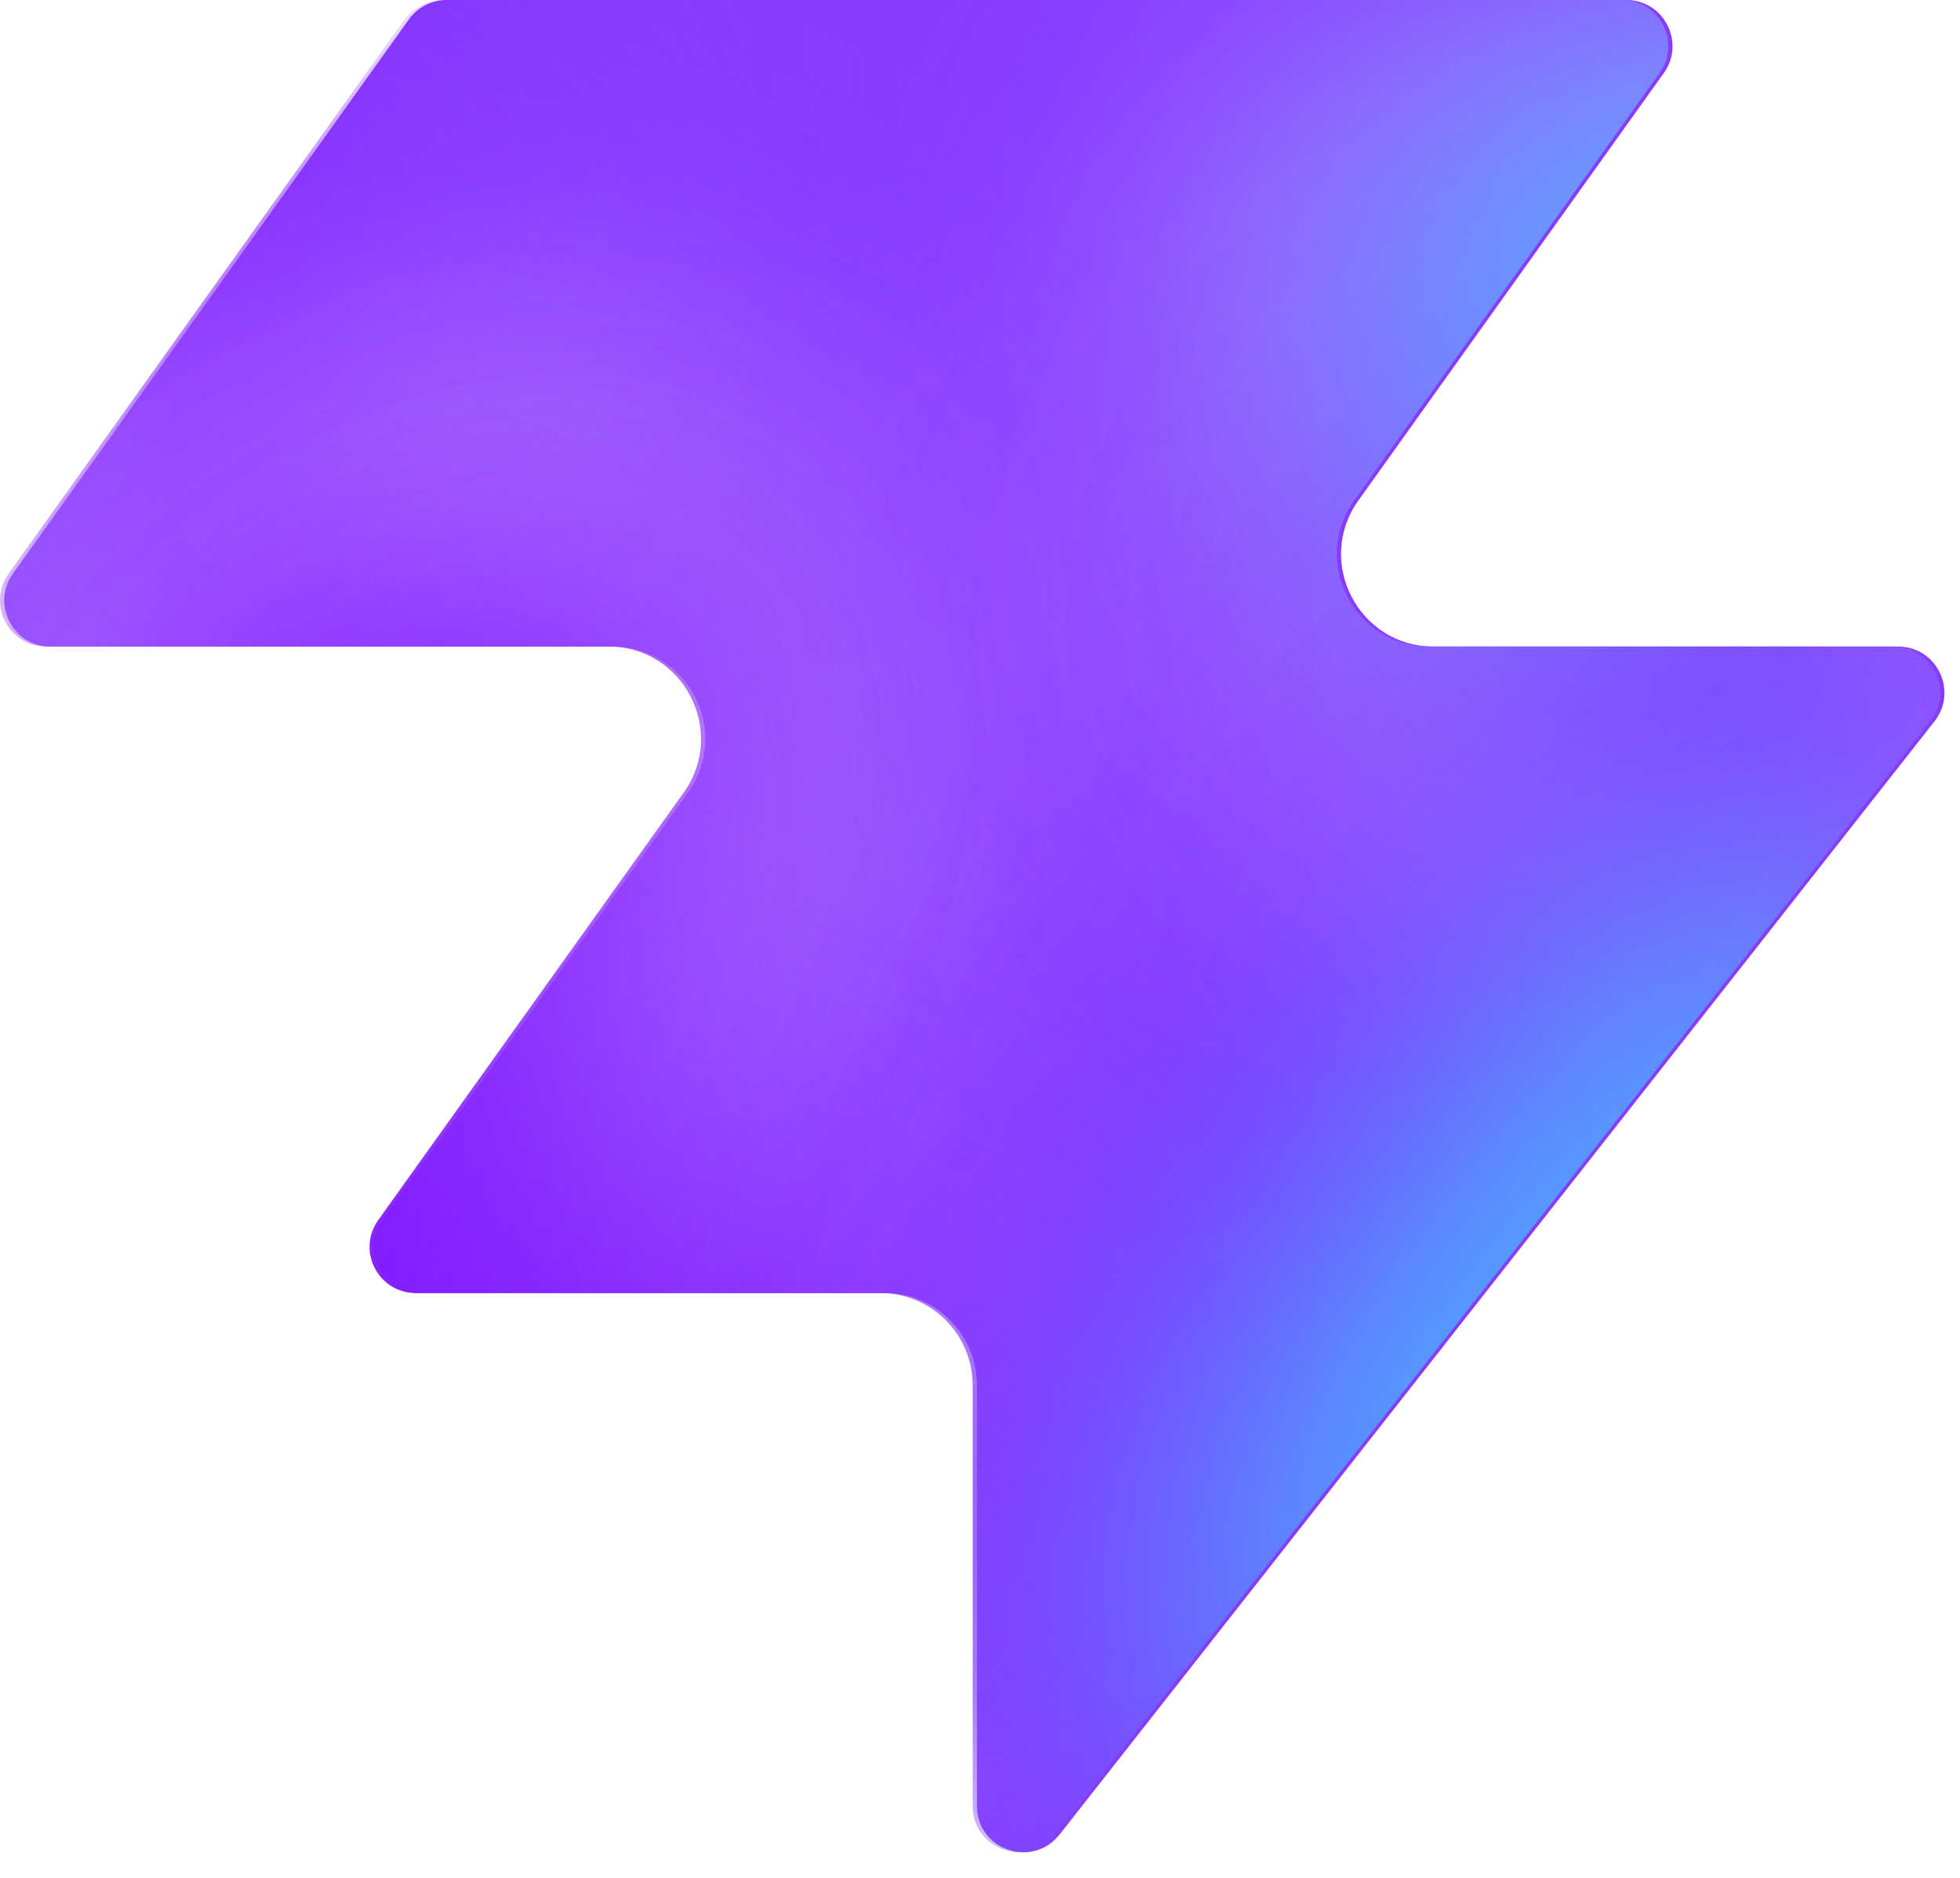
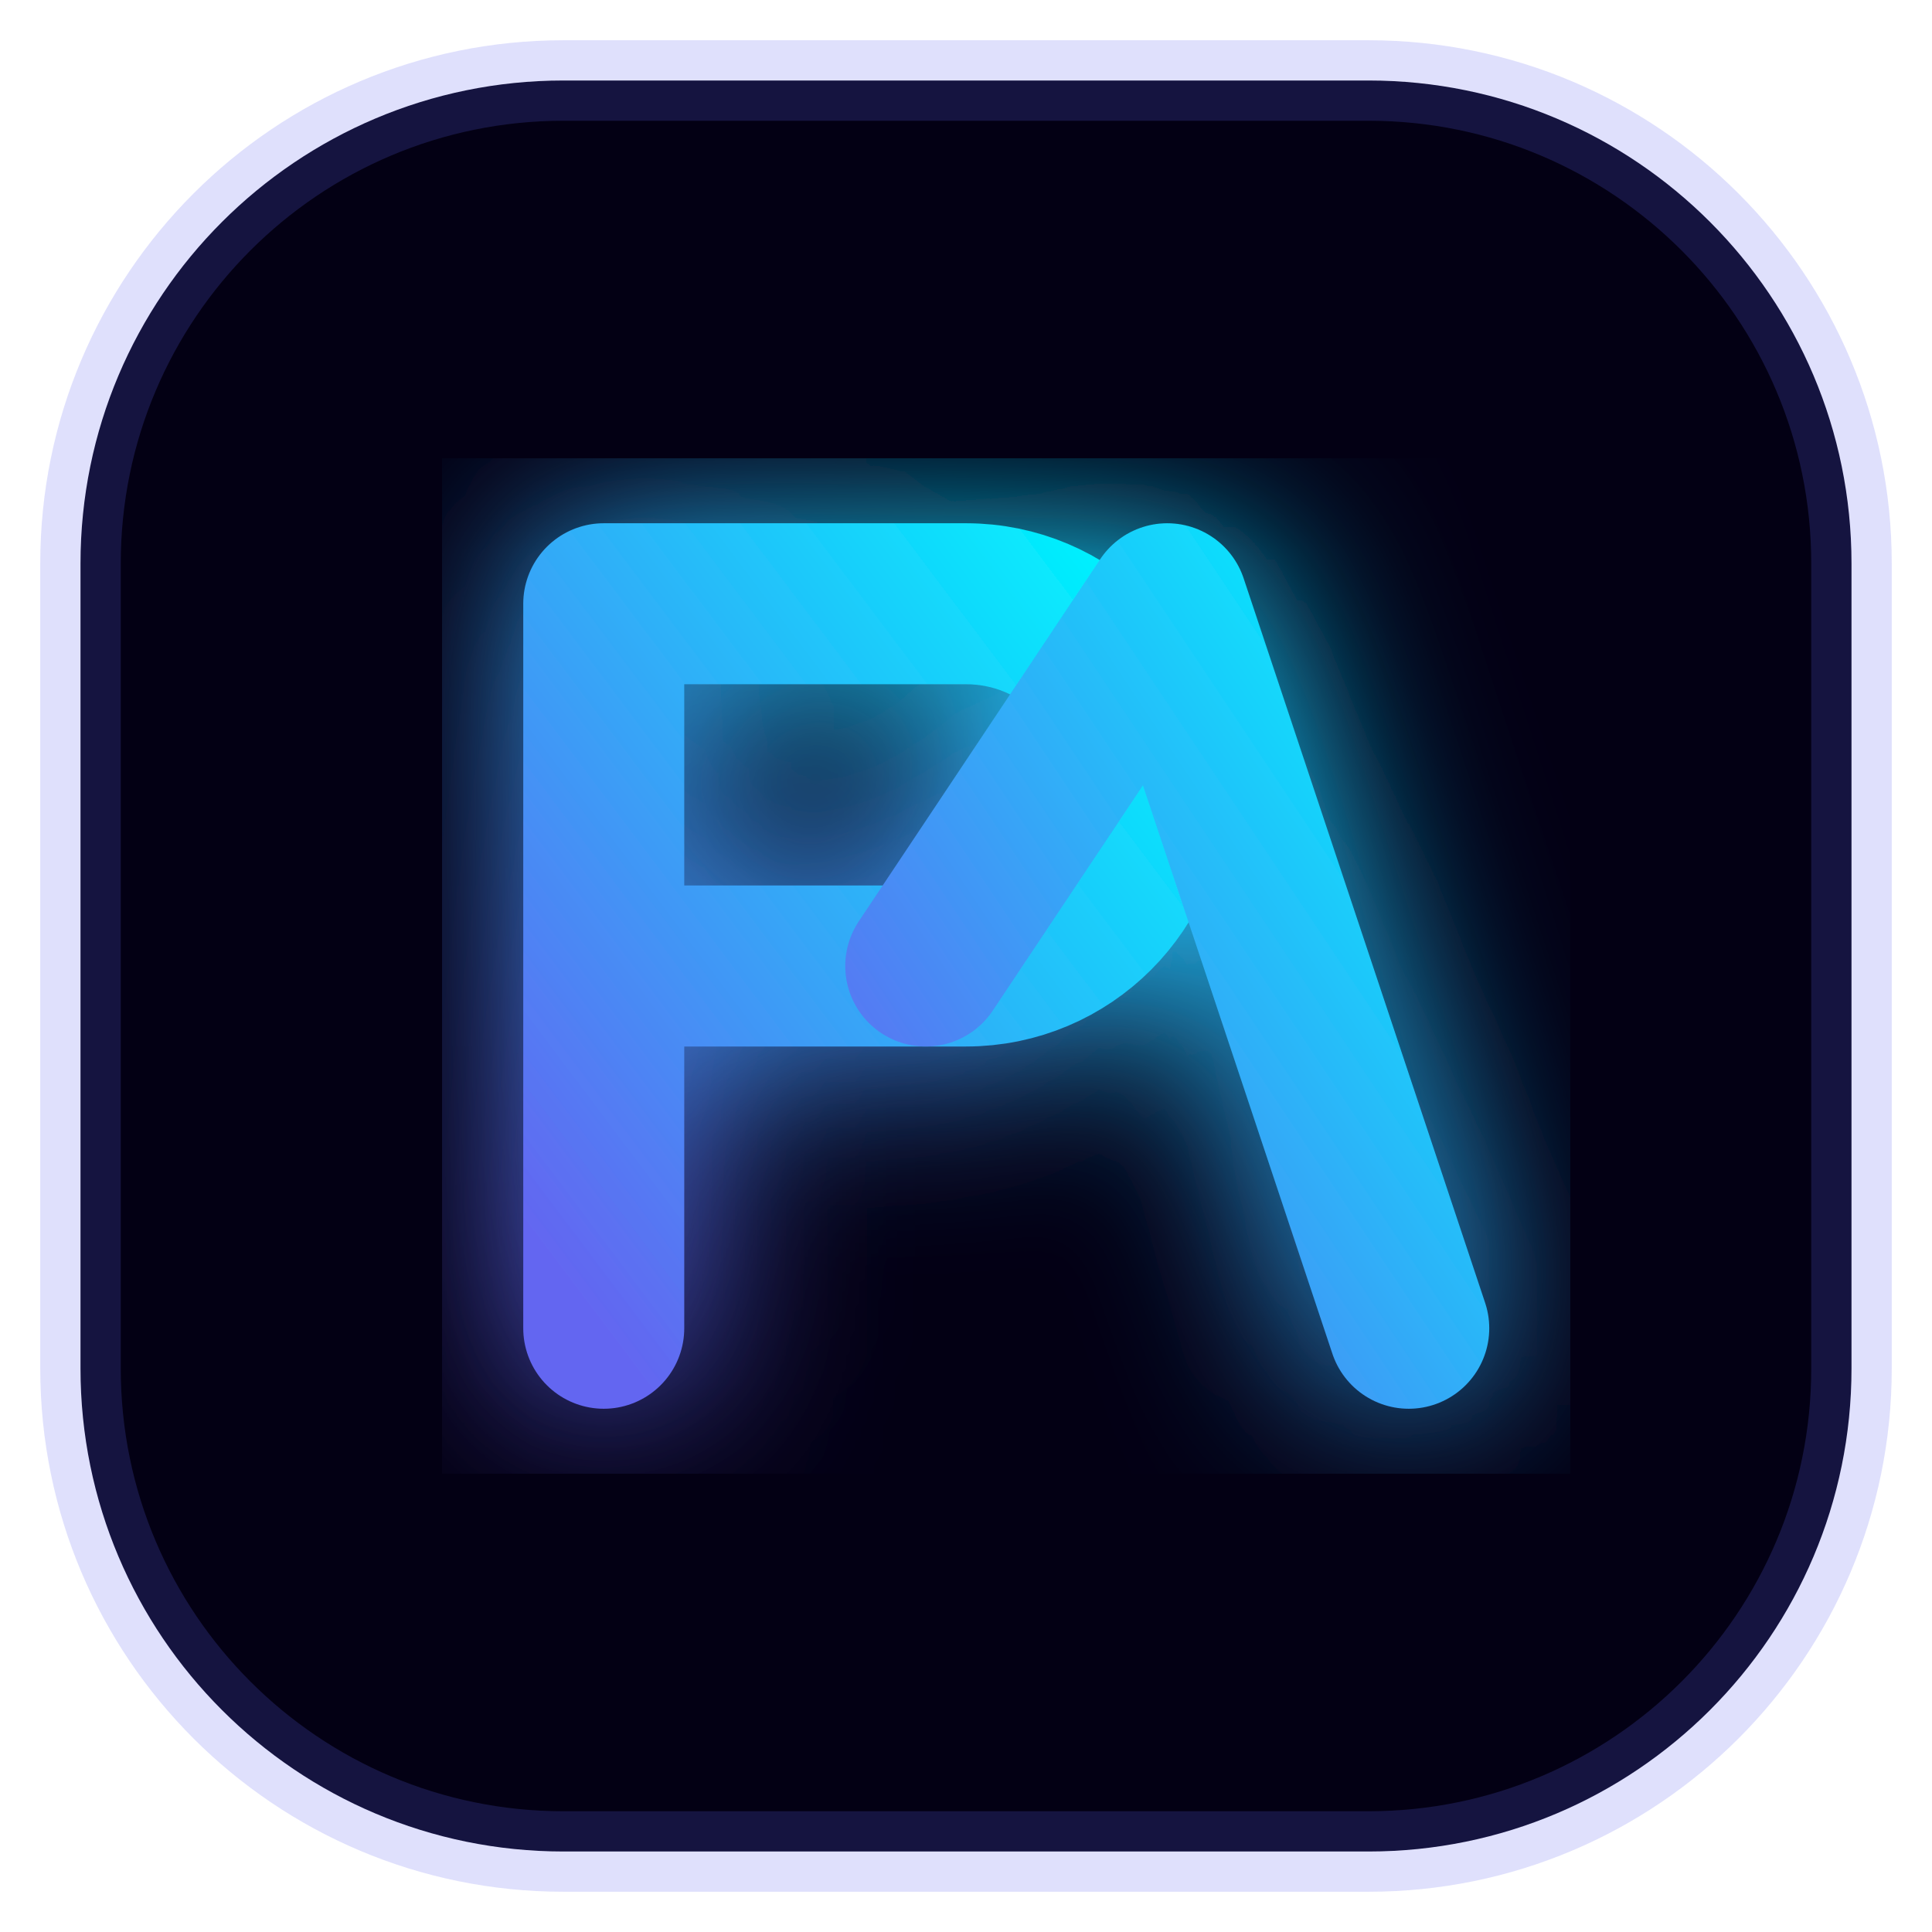
- <svg xmlns="http://www.w3.org/2000/svg" width="48" height="46" fill="none" viewBox="0 0 48 46">
-   <path fill="#863bff" d="M25.946 44.938c-.664.845-2.021.375-2.021-.698V33.937a2.26 2.26 0 0 0-2.262-2.262H10.287c-.92 0-1.456-1.04-.92-1.788l7.48-10.471c1.07-1.497 0-3.578-1.842-3.578H1.237c-.92 0-1.456-1.04-.92-1.788L10.013.474c.214-.297.556-.474.92-.474h28.894c.92 0 1.456 1.04.92 1.788l-7.48 10.471c-1.07 1.498 0 3.579 1.842 3.579h11.377c.943 0 1.473 1.088.89 1.83L25.947 44.94z" style="fill:#863bff;fill:color(display-p3 .525 .23 1);fill-opacity:1" />
-   <mask id="a" width="48" height="46" x="0" y="0" maskUnits="userSpaceOnUse" style="mask-type:alpha">
-     <path fill="#000" d="M25.842 44.938c-.664.844-2.021.375-2.021-.698V33.937a2.26 2.26 0 0 0-2.262-2.262H10.183c-.92 0-1.456-1.04-.92-1.788l7.48-10.471c1.07-1.498 0-3.579-1.842-3.579H1.133c-.92 0-1.456-1.04-.92-1.787L9.91.473c.214-.297.556-.474.92-.474h28.894c.92 0 1.456 1.04.92 1.788l-7.48 10.471c-1.07 1.498 0 3.578 1.842 3.578h11.377c.943 0 1.473 1.088.89 1.832L25.843 44.94z" style="fill:#000;fill-opacity:1" />
-   </mask>
-   <g mask="url(#a)">
-     <g filter="url(#b)">
-       <ellipse cx="5.508" cy="14.704" fill="#ede6ff" rx="5.508" ry="14.704" style="fill:#ede6ff;fill:color(display-p3 .927 .903 1);fill-opacity:1" transform="matrix(.00324 1 1 -.00324 -4.47 31.516)" />
-     </g>
-     <g filter="url(#c)">
-       <ellipse cx="10.399" cy="29.851" fill="#ede6ff" rx="10.399" ry="29.851" style="fill:#ede6ff;fill:color(display-p3 .927 .903 1);fill-opacity:1" transform="matrix(.00324 1 1 -.00324 -39.328 7.883)" />
-     </g>
-     <g filter="url(#d)">
-       <ellipse cx="5.508" cy="30.487" fill="#7e14ff" rx="5.508" ry="30.487" style="fill:#7e14ff;fill:color(display-p3 .492 .077 1);fill-opacity:1" transform="rotate(89.814 -25.913 -14.639)scale(1 -1)" />
-     </g>
-     <g filter="url(#e)">
-       <ellipse cx="5.508" cy="30.599" fill="#7e14ff" rx="5.508" ry="30.599" style="fill:#7e14ff;fill:color(display-p3 .492 .077 1);fill-opacity:1" transform="rotate(89.814 -32.644 -3.334)scale(1 -1)" />
-     </g>
-     <g filter="url(#f)">
-       <ellipse cx="5.508" cy="30.599" fill="#7e14ff" rx="5.508" ry="30.599" style="fill:#7e14ff;fill:color(display-p3 .492 .077 1);fill-opacity:1" transform="matrix(.00324 1 1 -.00324 -34.34 30.47)" />
-     </g>
-     <g filter="url(#g)">
-       <ellipse cx="14.072" cy="22.078" fill="#ede6ff" rx="14.072" ry="22.078" style="fill:#ede6ff;fill:color(display-p3 .927 .903 1);fill-opacity:1" transform="rotate(93.35 24.506 48.493)scale(-1 1)" />
-     </g>
-     <g filter="url(#h)">
-       <ellipse cx="3.47" cy="21.501" fill="#7e14ff" rx="3.47" ry="21.501" style="fill:#7e14ff;fill:color(display-p3 .492 .077 1);fill-opacity:1" transform="rotate(89.009 28.708 47.59)scale(-1 1)" />
-     </g>
-     <g filter="url(#i)">
-       <ellipse cx="3.47" cy="21.501" fill="#7e14ff" rx="3.47" ry="21.501" style="fill:#7e14ff;fill:color(display-p3 .492 .077 1);fill-opacity:1" transform="rotate(89.009 28.708 47.59)scale(-1 1)" />
-     </g>
-     <g filter="url(#j)">
-       <ellipse cx=".387" cy="8.972" fill="#7e14ff" rx="4.407" ry="29.108" style="fill:#7e14ff;fill:color(display-p3 .492 .077 1);fill-opacity:1" transform="rotate(39.51 .387 8.972)" />
-     </g>
-     <g filter="url(#k)">
-       <ellipse cx="47.523" cy="-6.092" fill="#7e14ff" rx="4.407" ry="29.108" style="fill:#7e14ff;fill:color(display-p3 .492 .077 1);fill-opacity:1" transform="rotate(37.892 47.523 -6.092)" />
-     </g>
-     <g filter="url(#l)">
-       <ellipse cx="41.412" cy="6.333" fill="#47bfff" rx="5.971" ry="9.665" style="fill:#47bfff;fill:color(display-p3 .28 .748 1);fill-opacity:1" transform="rotate(37.892 41.412 6.333)" />
-     </g>
-     <g filter="url(#m)">
-       <ellipse cx="-1.879" cy="38.332" fill="#7e14ff" rx="4.407" ry="29.108" style="fill:#7e14ff;fill:color(display-p3 .492 .077 1);fill-opacity:1" transform="rotate(37.892 -1.88 38.332)" />
-     </g>
-     <g filter="url(#n)">
-       <ellipse cx="-1.879" cy="38.332" fill="#7e14ff" rx="4.407" ry="29.108" style="fill:#7e14ff;fill:color(display-p3 .492 .077 1);fill-opacity:1" transform="rotate(37.892 -1.88 38.332)" />
-     </g>
-     <g filter="url(#o)">
-       <ellipse cx="35.651" cy="29.907" fill="#7e14ff" rx="4.407" ry="29.108" style="fill:#7e14ff;fill:color(display-p3 .492 .077 1);fill-opacity:1" transform="rotate(37.892 35.651 29.907)" />
-     </g>
-     <g filter="url(#p)">
-       <ellipse cx="38.418" cy="32.4" fill="#47bfff" rx="5.971" ry="15.297" style="fill:#47bfff;fill:color(display-p3 .28 .748 1);fill-opacity:1" transform="rotate(37.892 38.418 32.4)" />
-     </g>
-   </g>
+ <svg xmlns="http://www.w3.org/2000/svg" viewBox="0 0 24 24" width="48" height="48">
  <defs>
-     <filter id="b" width="60.045" height="41.654" x="-19.77" y="16.149" color-interpolation-filters="sRGB" filterUnits="userSpaceOnUse">
-       <feFlood flood-opacity="0" result="BackgroundImageFix" />
-       <feBlend in="SourceGraphic" in2="BackgroundImageFix" result="shape" />
-       <feGaussianBlur result="effect1_foregroundBlur_2002_17158" stdDeviation="7.659" />
-     </filter>
-     <filter id="c" width="90.34" height="51.437" x="-54.613" y="-7.533" color-interpolation-filters="sRGB" filterUnits="userSpaceOnUse">
-       <feFlood flood-opacity="0" result="BackgroundImageFix" />
-       <feBlend in="SourceGraphic" in2="BackgroundImageFix" result="shape" />
-       <feGaussianBlur result="effect1_foregroundBlur_2002_17158" stdDeviation="7.659" />
-     </filter>
-     <filter id="d" width="79.355" height="29.4" x="-49.64" y="2.03" color-interpolation-filters="sRGB" filterUnits="userSpaceOnUse">
-       <feFlood flood-opacity="0" result="BackgroundImageFix" />
-       <feBlend in="SourceGraphic" in2="BackgroundImageFix" result="shape" />
-       <feGaussianBlur result="effect1_foregroundBlur_2002_17158" stdDeviation="4.596" />
-     </filter>
-     <filter id="e" width="79.579" height="29.4" x="-45.045" y="20.029" color-interpolation-filters="sRGB" filterUnits="userSpaceOnUse">
-       <feFlood flood-opacity="0" result="BackgroundImageFix" />
-       <feBlend in="SourceGraphic" in2="BackgroundImageFix" result="shape" />
-       <feGaussianBlur result="effect1_foregroundBlur_2002_17158" stdDeviation="4.596" />
-     </filter>
-     <filter id="f" width="79.579" height="29.4" x="-43.513" y="21.178" color-interpolation-filters="sRGB" filterUnits="userSpaceOnUse">
-       <feFlood flood-opacity="0" result="BackgroundImageFix" />
-       <feBlend in="SourceGraphic" in2="BackgroundImageFix" result="shape" />
-       <feGaussianBlur result="effect1_foregroundBlur_2002_17158" stdDeviation="4.596" />
-     </filter>
-     <filter id="g" width="74.749" height="58.852" x="15.756" y="-17.901" color-interpolation-filters="sRGB" filterUnits="userSpaceOnUse">
-       <feFlood flood-opacity="0" result="BackgroundImageFix" />
-       <feBlend in="SourceGraphic" in2="BackgroundImageFix" result="shape" />
-       <feGaussianBlur result="effect1_foregroundBlur_2002_17158" stdDeviation="7.659" />
-     </filter>
-     <filter id="h" width="61.377" height="25.362" x="23.548" y="2.284" color-interpolation-filters="sRGB" filterUnits="userSpaceOnUse">
-       <feFlood flood-opacity="0" result="BackgroundImageFix" />
-       <feBlend in="SourceGraphic" in2="BackgroundImageFix" result="shape" />
-       <feGaussianBlur result="effect1_foregroundBlur_2002_17158" stdDeviation="4.596" />
-     </filter>
-     <filter id="i" width="61.377" height="25.362" x="23.548" y="2.284" color-interpolation-filters="sRGB" filterUnits="userSpaceOnUse">
-       <feFlood flood-opacity="0" result="BackgroundImageFix" />
-       <feBlend in="SourceGraphic" in2="BackgroundImageFix" result="shape" />
-       <feGaussianBlur result="effect1_foregroundBlur_2002_17158" stdDeviation="4.596" />
-     </filter>
-     <filter id="j" width="56.045" height="63.649" x="-27.636" y="-22.853" color-interpolation-filters="sRGB" filterUnits="userSpaceOnUse">
-       <feFlood flood-opacity="0" result="BackgroundImageFix" />
-       <feBlend in="SourceGraphic" in2="BackgroundImageFix" result="shape" />
-       <feGaussianBlur result="effect1_foregroundBlur_2002_17158" stdDeviation="4.596" />
-     </filter>
-     <filter id="k" width="54.814" height="64.646" x="20.116" y="-38.415" color-interpolation-filters="sRGB" filterUnits="userSpaceOnUse">
-       <feFlood flood-opacity="0" result="BackgroundImageFix" />
-       <feBlend in="SourceGraphic" in2="BackgroundImageFix" result="shape" />
-       <feGaussianBlur result="effect1_foregroundBlur_2002_17158" stdDeviation="4.596" />
-     </filter>
-     <filter id="l" width="33.541" height="35.313" x="24.641" y="-11.323" color-interpolation-filters="sRGB" filterUnits="userSpaceOnUse">
-       <feFlood flood-opacity="0" result="BackgroundImageFix" />
-       <feBlend in="SourceGraphic" in2="BackgroundImageFix" result="shape" />
-       <feGaussianBlur result="effect1_foregroundBlur_2002_17158" stdDeviation="4.596" />
-     </filter>
-     <filter id="m" width="54.814" height="64.646" x="-29.286" y="6.009" color-interpolation-filters="sRGB" filterUnits="userSpaceOnUse">
-       <feFlood flood-opacity="0" result="BackgroundImageFix" />
-       <feBlend in="SourceGraphic" in2="BackgroundImageFix" result="shape" />
-       <feGaussianBlur result="effect1_foregroundBlur_2002_17158" stdDeviation="4.596" />
-     </filter>
-     <filter id="n" width="54.814" height="64.646" x="-29.286" y="6.009" color-interpolation-filters="sRGB" filterUnits="userSpaceOnUse">
-       <feFlood flood-opacity="0" result="BackgroundImageFix" />
-       <feBlend in="SourceGraphic" in2="BackgroundImageFix" result="shape" />
-       <feGaussianBlur result="effect1_foregroundBlur_2002_17158" stdDeviation="4.596" />
-     </filter>
-     <filter id="o" width="54.814" height="64.646" x="8.244" y="-2.416" color-interpolation-filters="sRGB" filterUnits="userSpaceOnUse">
-       <feFlood flood-opacity="0" result="BackgroundImageFix" />
-       <feBlend in="SourceGraphic" in2="BackgroundImageFix" result="shape" />
-       <feGaussianBlur result="effect1_foregroundBlur_2002_17158" stdDeviation="4.596" />
-     </filter>
-     <filter id="p" width="39.409" height="43.623" x="18.713" y="10.588" color-interpolation-filters="sRGB" filterUnits="userSpaceOnUse">
-       <feFlood flood-opacity="0" result="BackgroundImageFix" />
-       <feBlend in="SourceGraphic" in2="BackgroundImageFix" result="shape" />
-       <feGaussianBlur result="effect1_foregroundBlur_2002_17158" stdDeviation="4.596" />
+     <linearGradient id="logo-grad" x1="0%" y1="100%" x2="100%" y2="0%">
+       <stop offset="0%" stop-color="#6366f1" />
+       <stop offset="100%" stop-color="#00f2fe" />
+     </linearGradient>
+     <filter id="glow" x="-20%" y="-20%" width="140%" height="140%">
+       <feGaussianBlur stdDeviation="1.2" result="blur" />
+       <feMerge>
+         <feMergeNode in="blur" />
+         <feMergeNode in="SourceGraphic" />
+       </feMerge>
    </filter>
  </defs>
+   <rect width="22" height="22" x="1" y="1" rx="6" fill="#030014" stroke="rgba(99, 102, 241, 0.2)" stroke-width="1" />
+   <g stroke="url(#logo-grad)" stroke-width="2" stroke-linecap="round" stroke-linejoin="round" fill="none" filter="url(#glow)">
+     <path d="M 7.5, 16.5 V 7.5 H 12 A 2.25, 2.25 0 0 1 12, 12 H 7.5" />
+     <path d="M 11.5, 12 L 14.5, 7.5 L 17.5, 16.5" />
+     <path d="M 10, 14.2 H 15.5" />
+   </g>
</svg>
